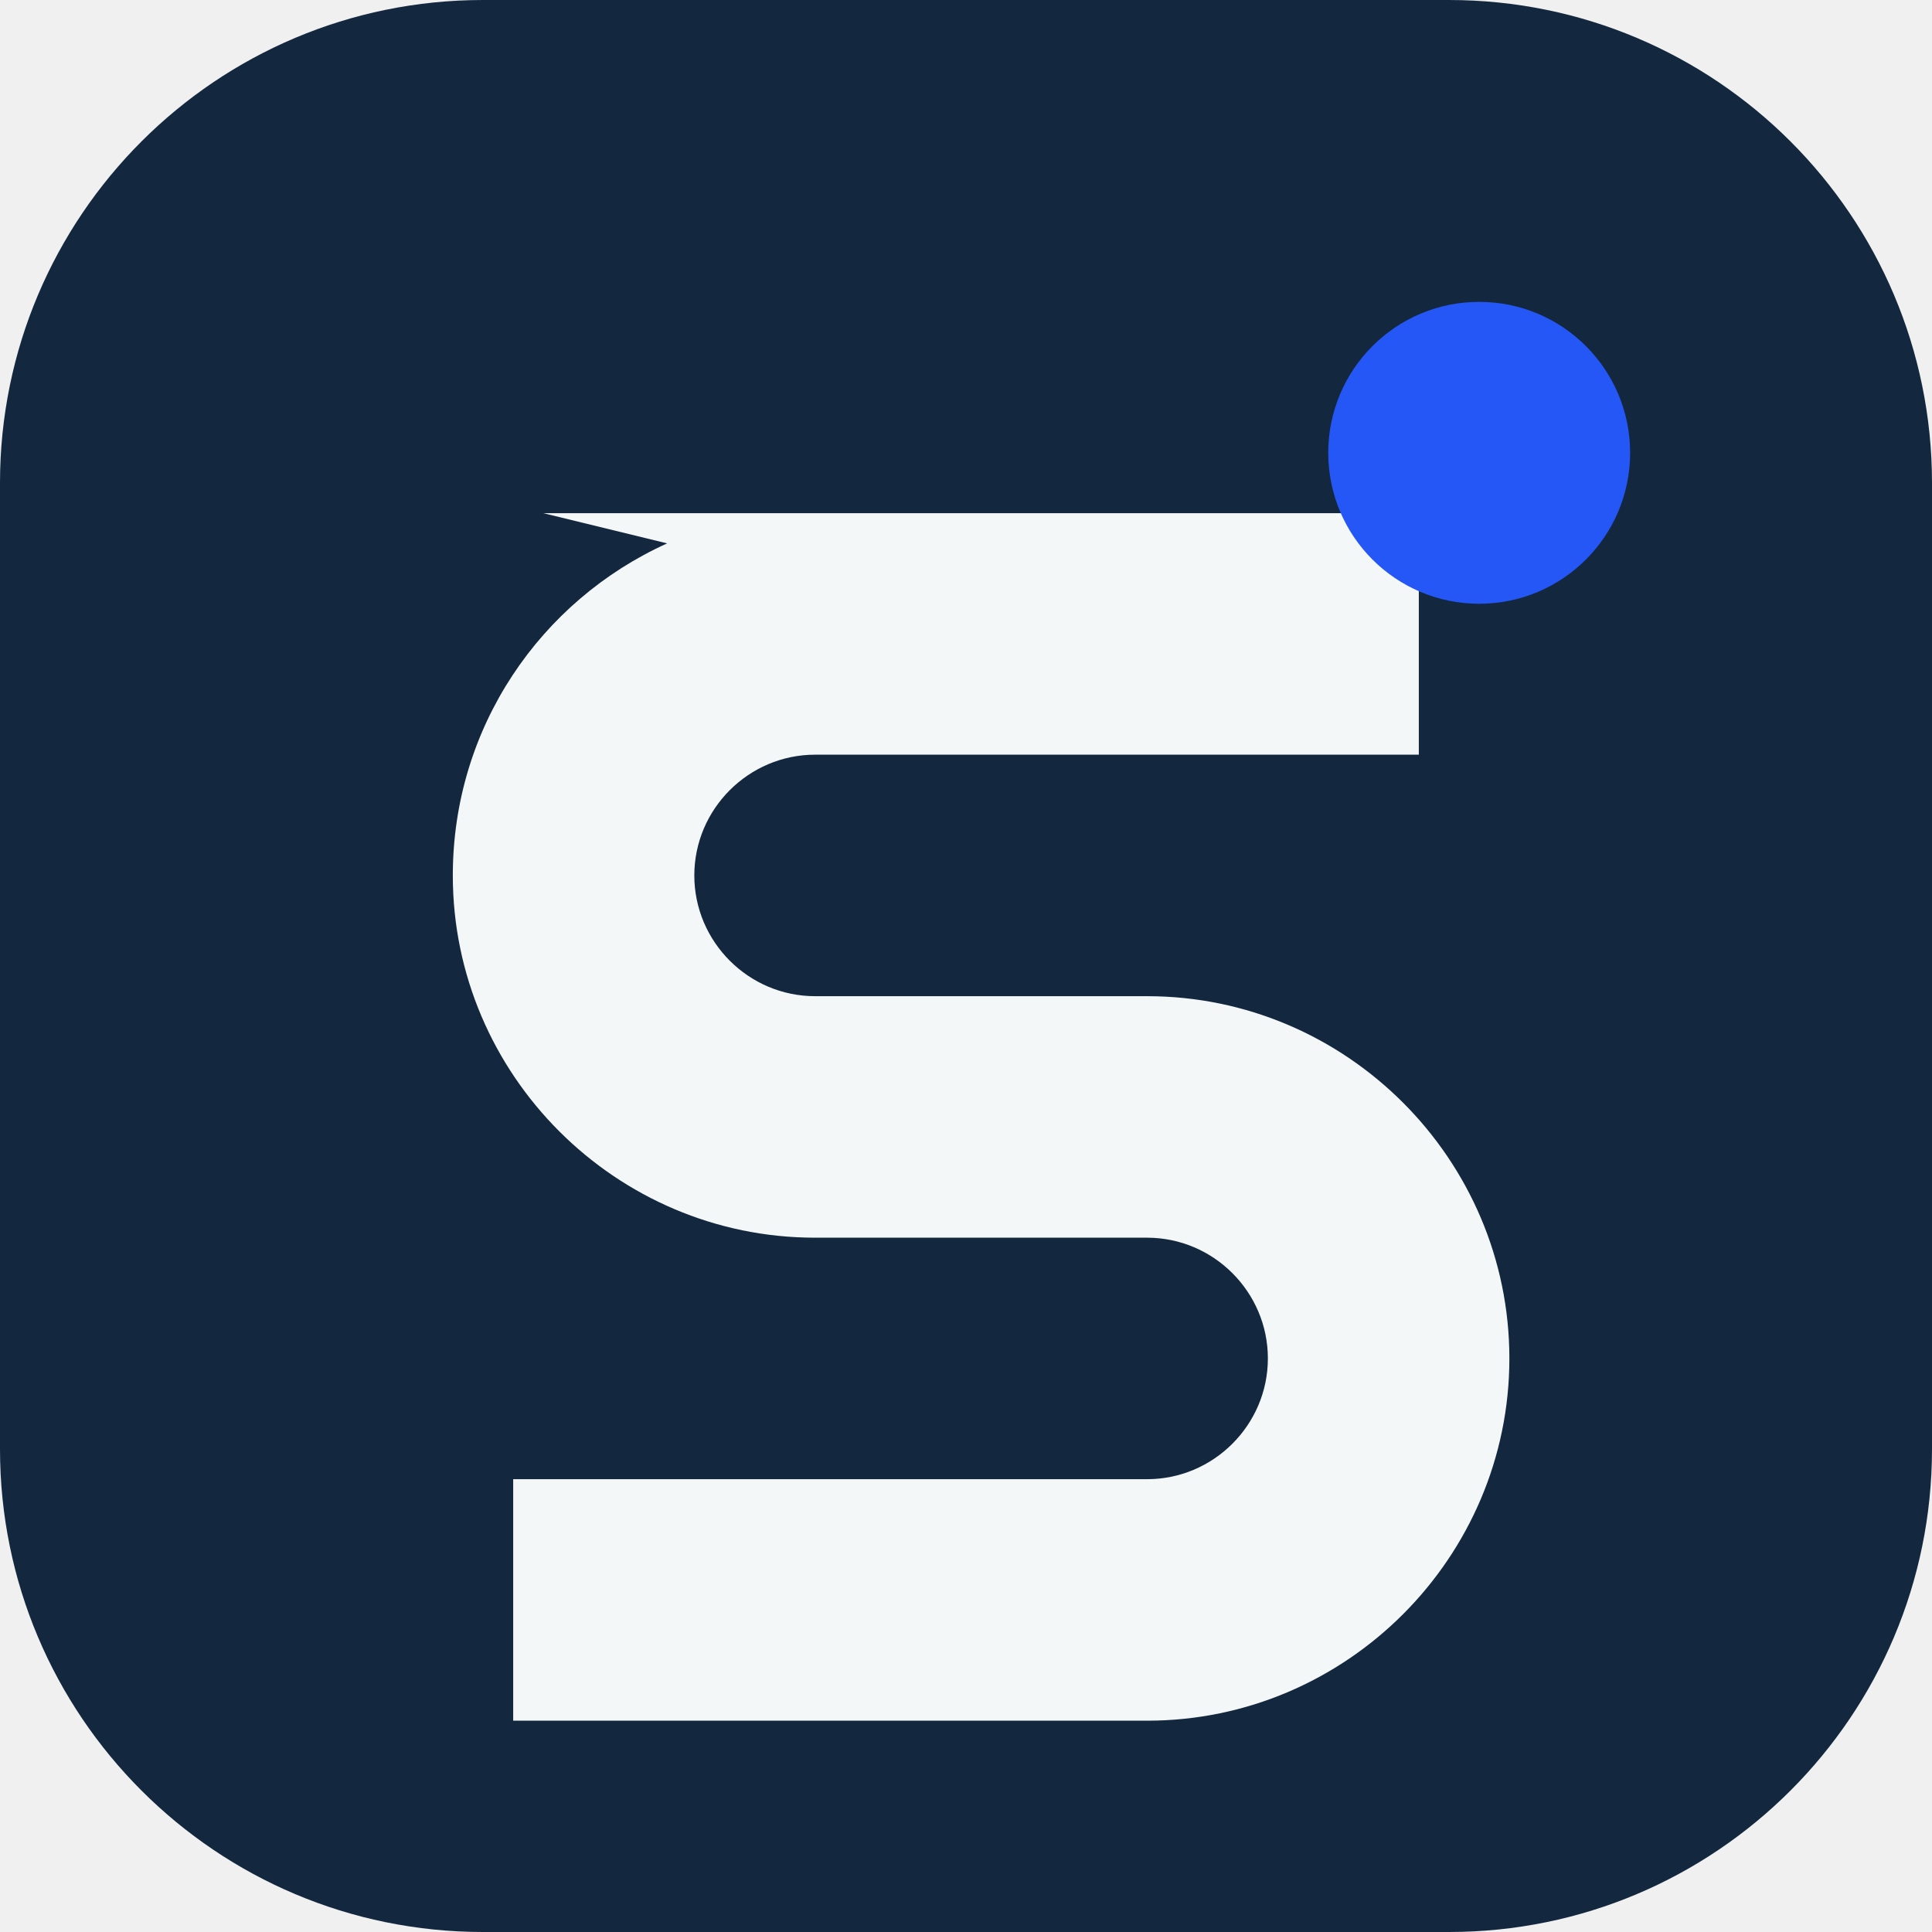
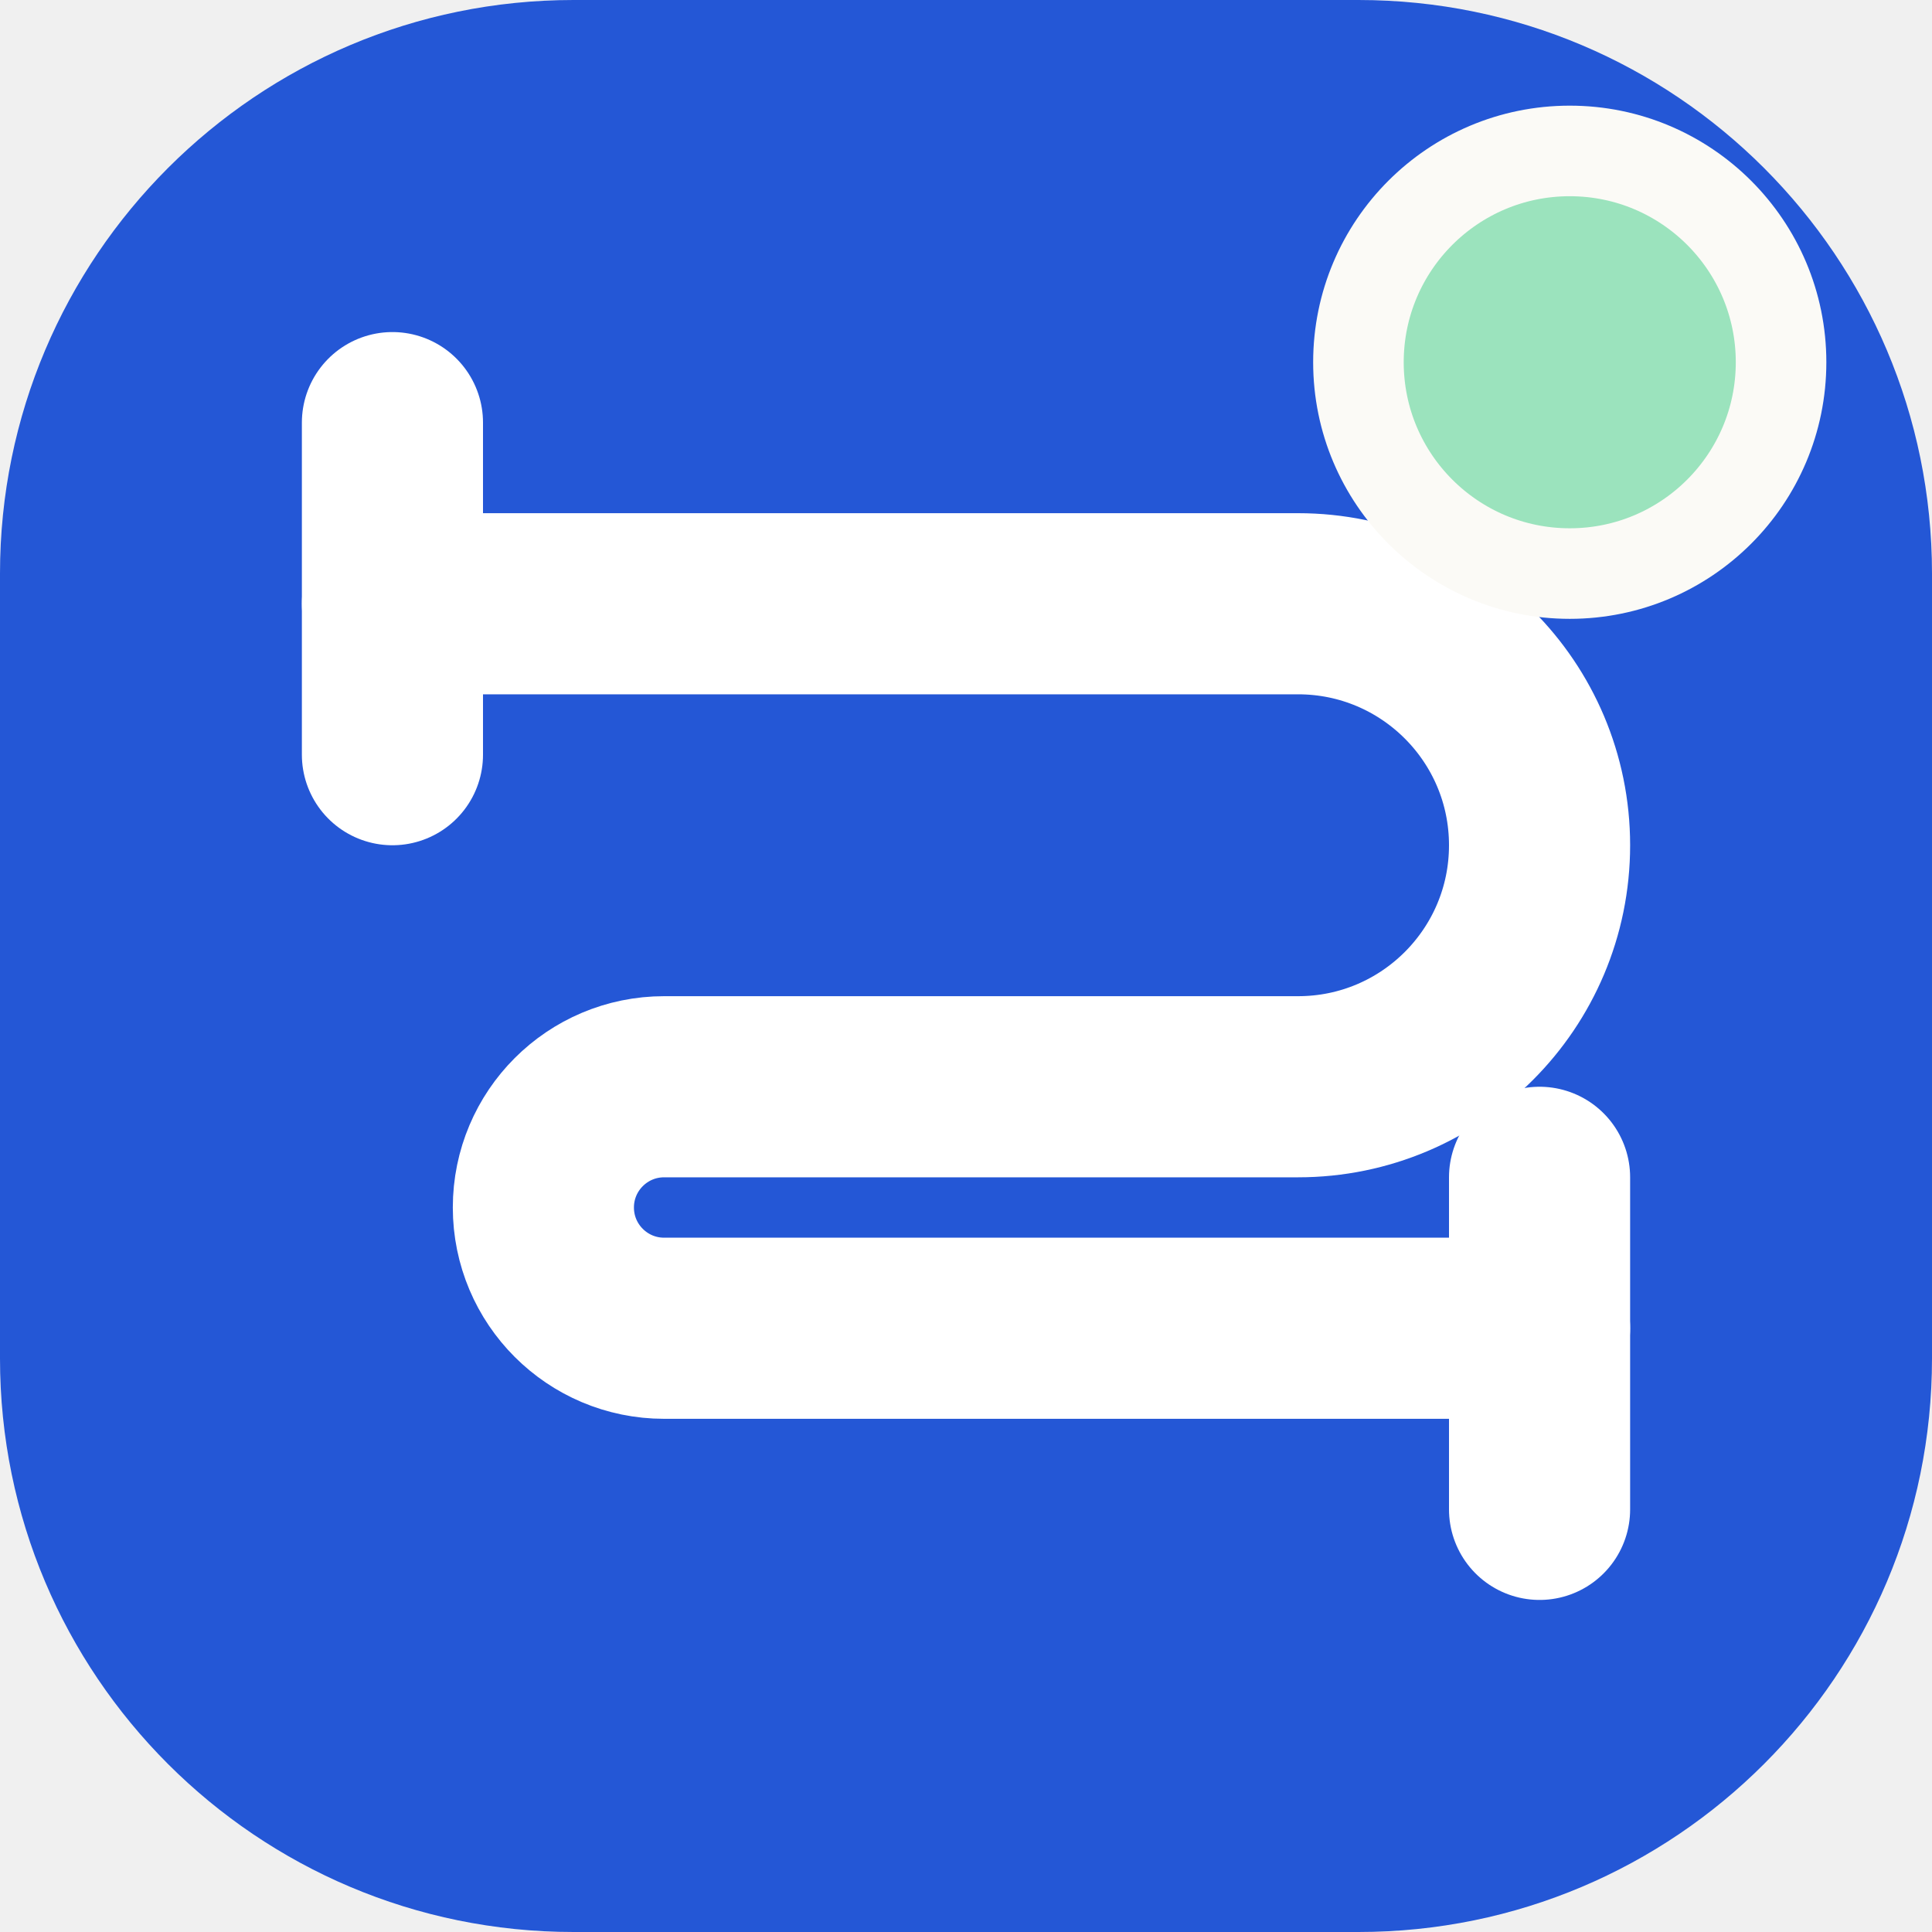
<svg xmlns="http://www.w3.org/2000/svg" width="64" height="64" viewBox="0 0 64 64" fill="none">
-   <rect width="64" height="64" rx="16" fill="#13283E" />
-   <path d="M18 17H47V25H27C24.8 25 23 26.8 23 29C23 31.2 24.8 33 27 33H38C44.6 33 50 38.4 50 45C50 51.6 44.6 57 38 57H17V49H38C40.2 49 42 47.2 42 45C42 42.8 40.2 41 38 41H27C20.4 41 15 35.6 15 29C15 24.1 17.9 19.9 22.1 18L18 17Z" fill="#F4F7F8" />
-   <circle cx="49" cy="15" r="5" fill="#2457F5" />
+   <rect width="64" height="64" rx="19" fill="#2457D6" />
+   <path d="M13 20H43C47.418 20 51 23.582 51 28C51 32.418 47.418 36 43 36H22C19.791 36 18 37.791 18 40C18 42.209 19.791 44 22 44H51" stroke="white" stroke-width="6" stroke-linecap="round" />
+   <path d="M13 14V25M51 39V50" stroke="white" stroke-width="6" stroke-linecap="round" />
+   <circle cx="52" cy="12" r="7" fill="#9BE3BD" stroke="#FBFAF6" stroke-width="3" />
</svg>
